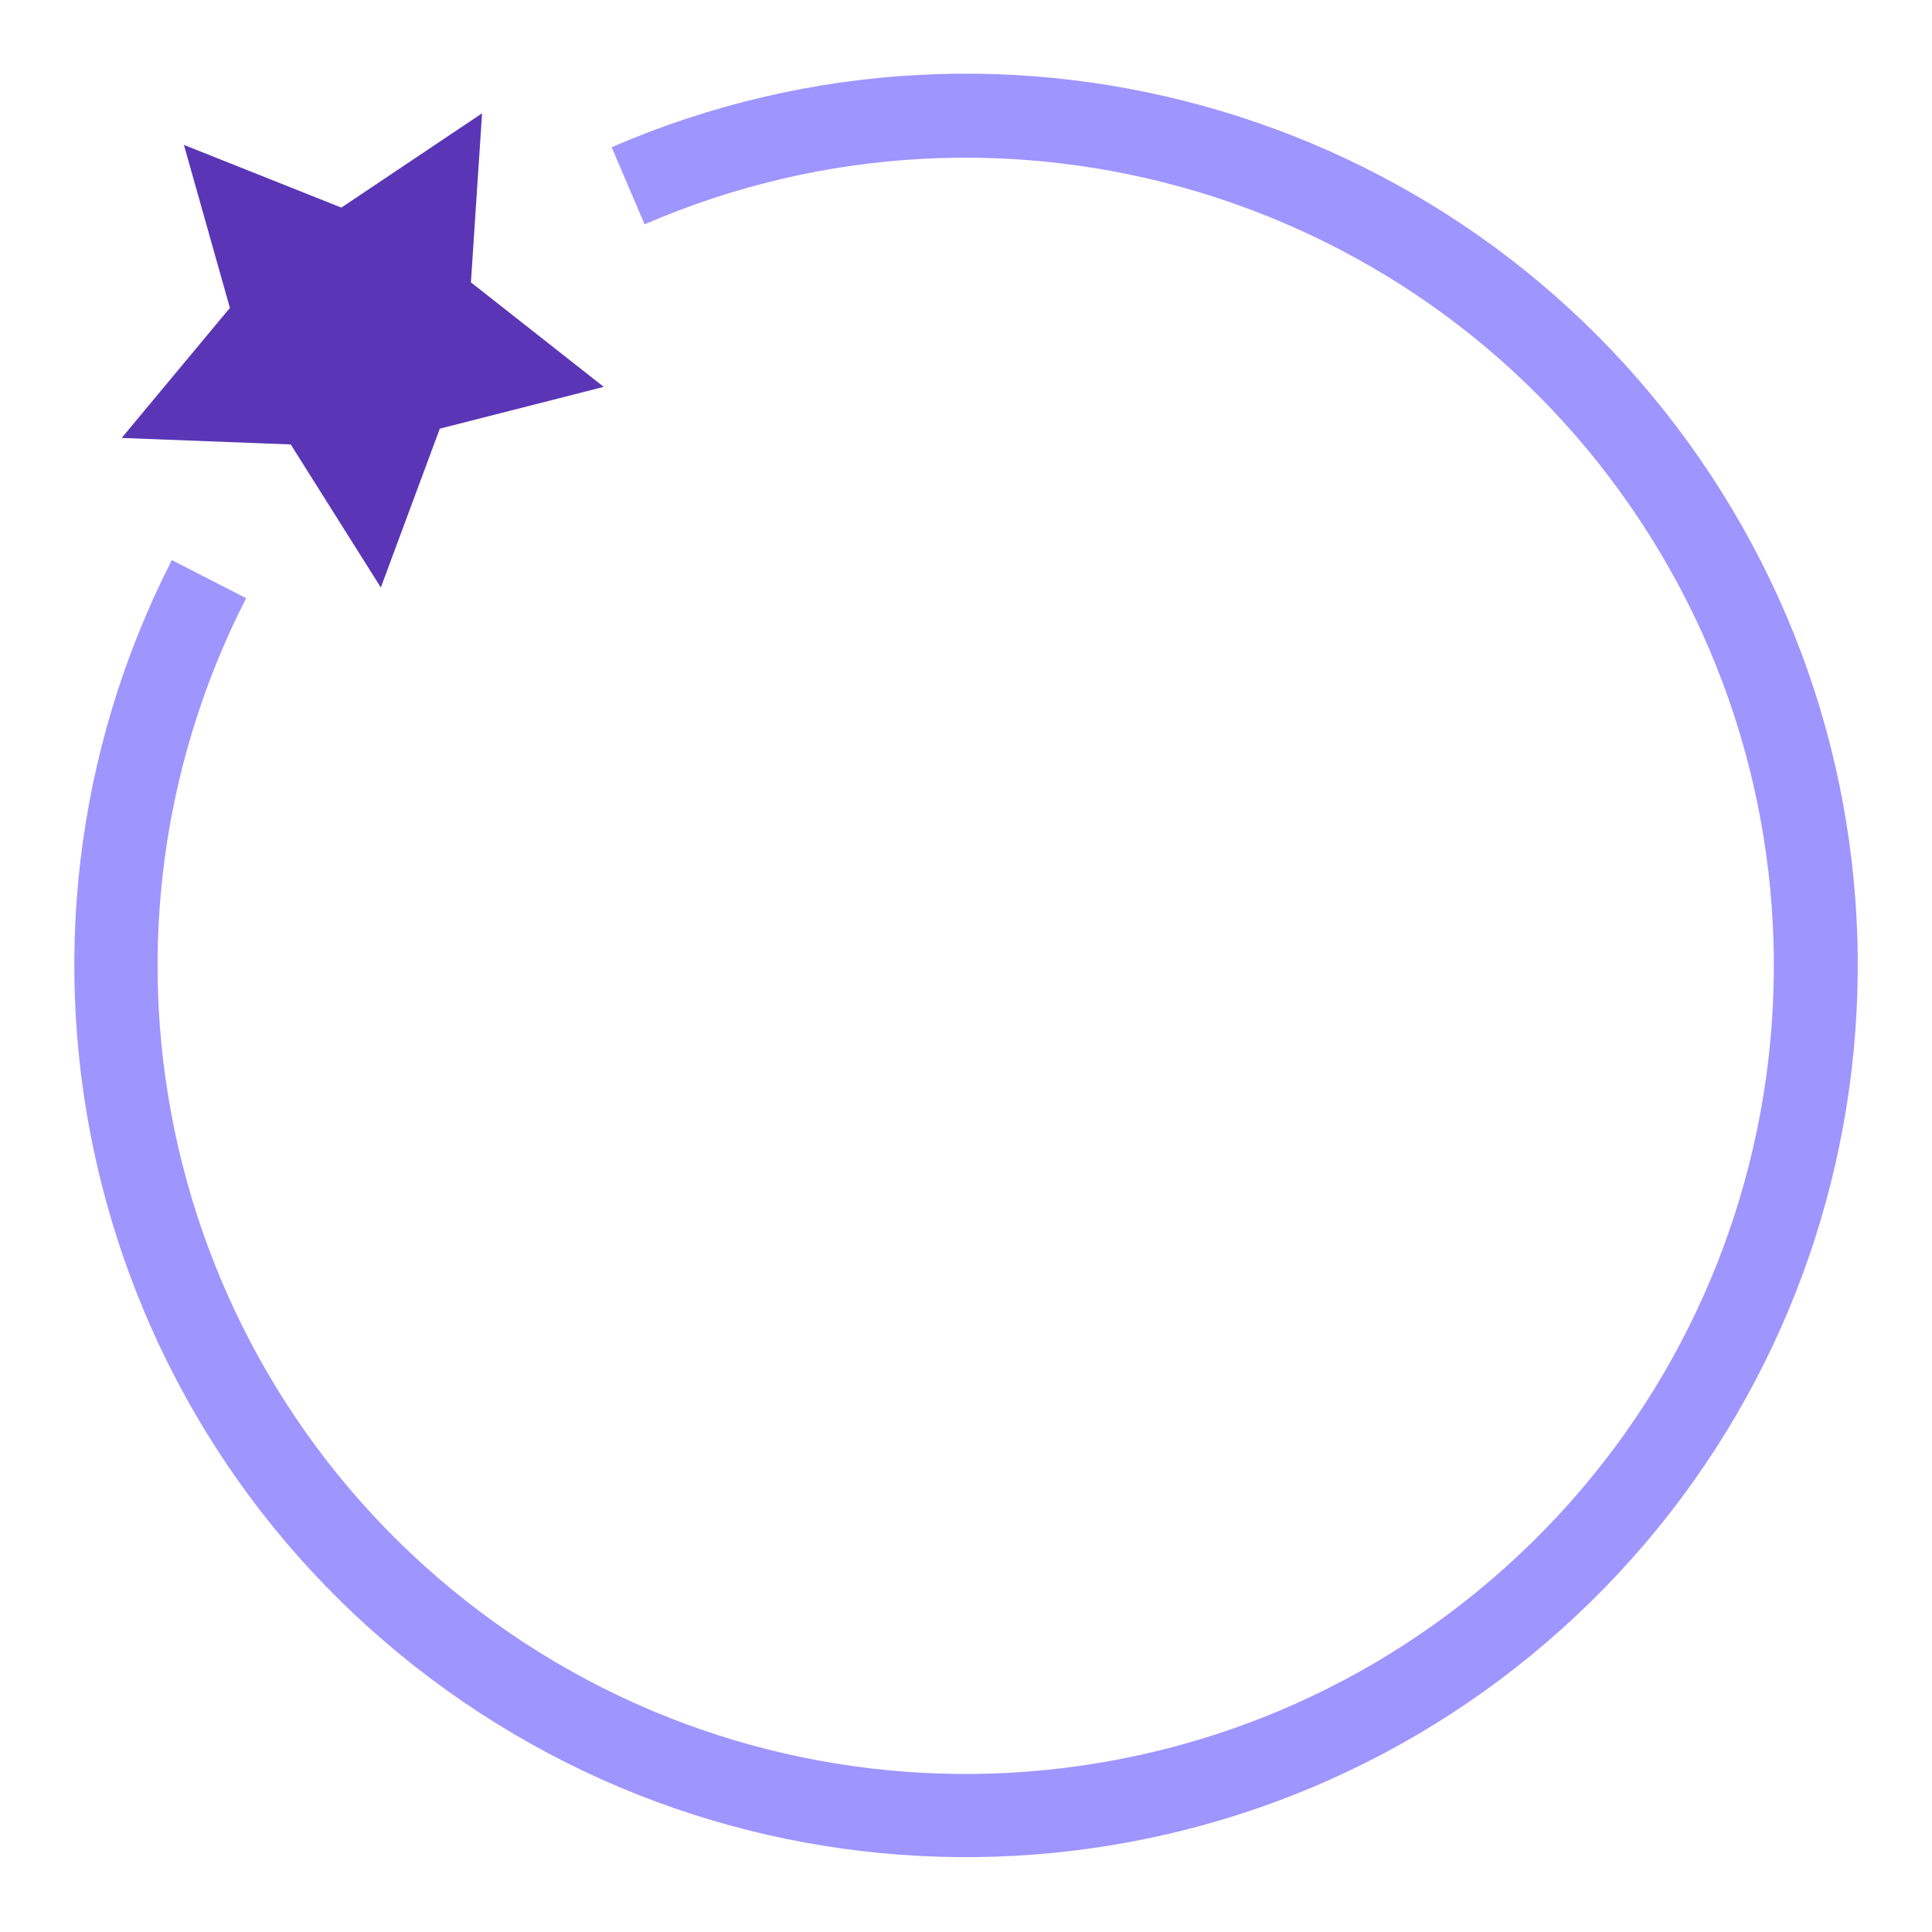
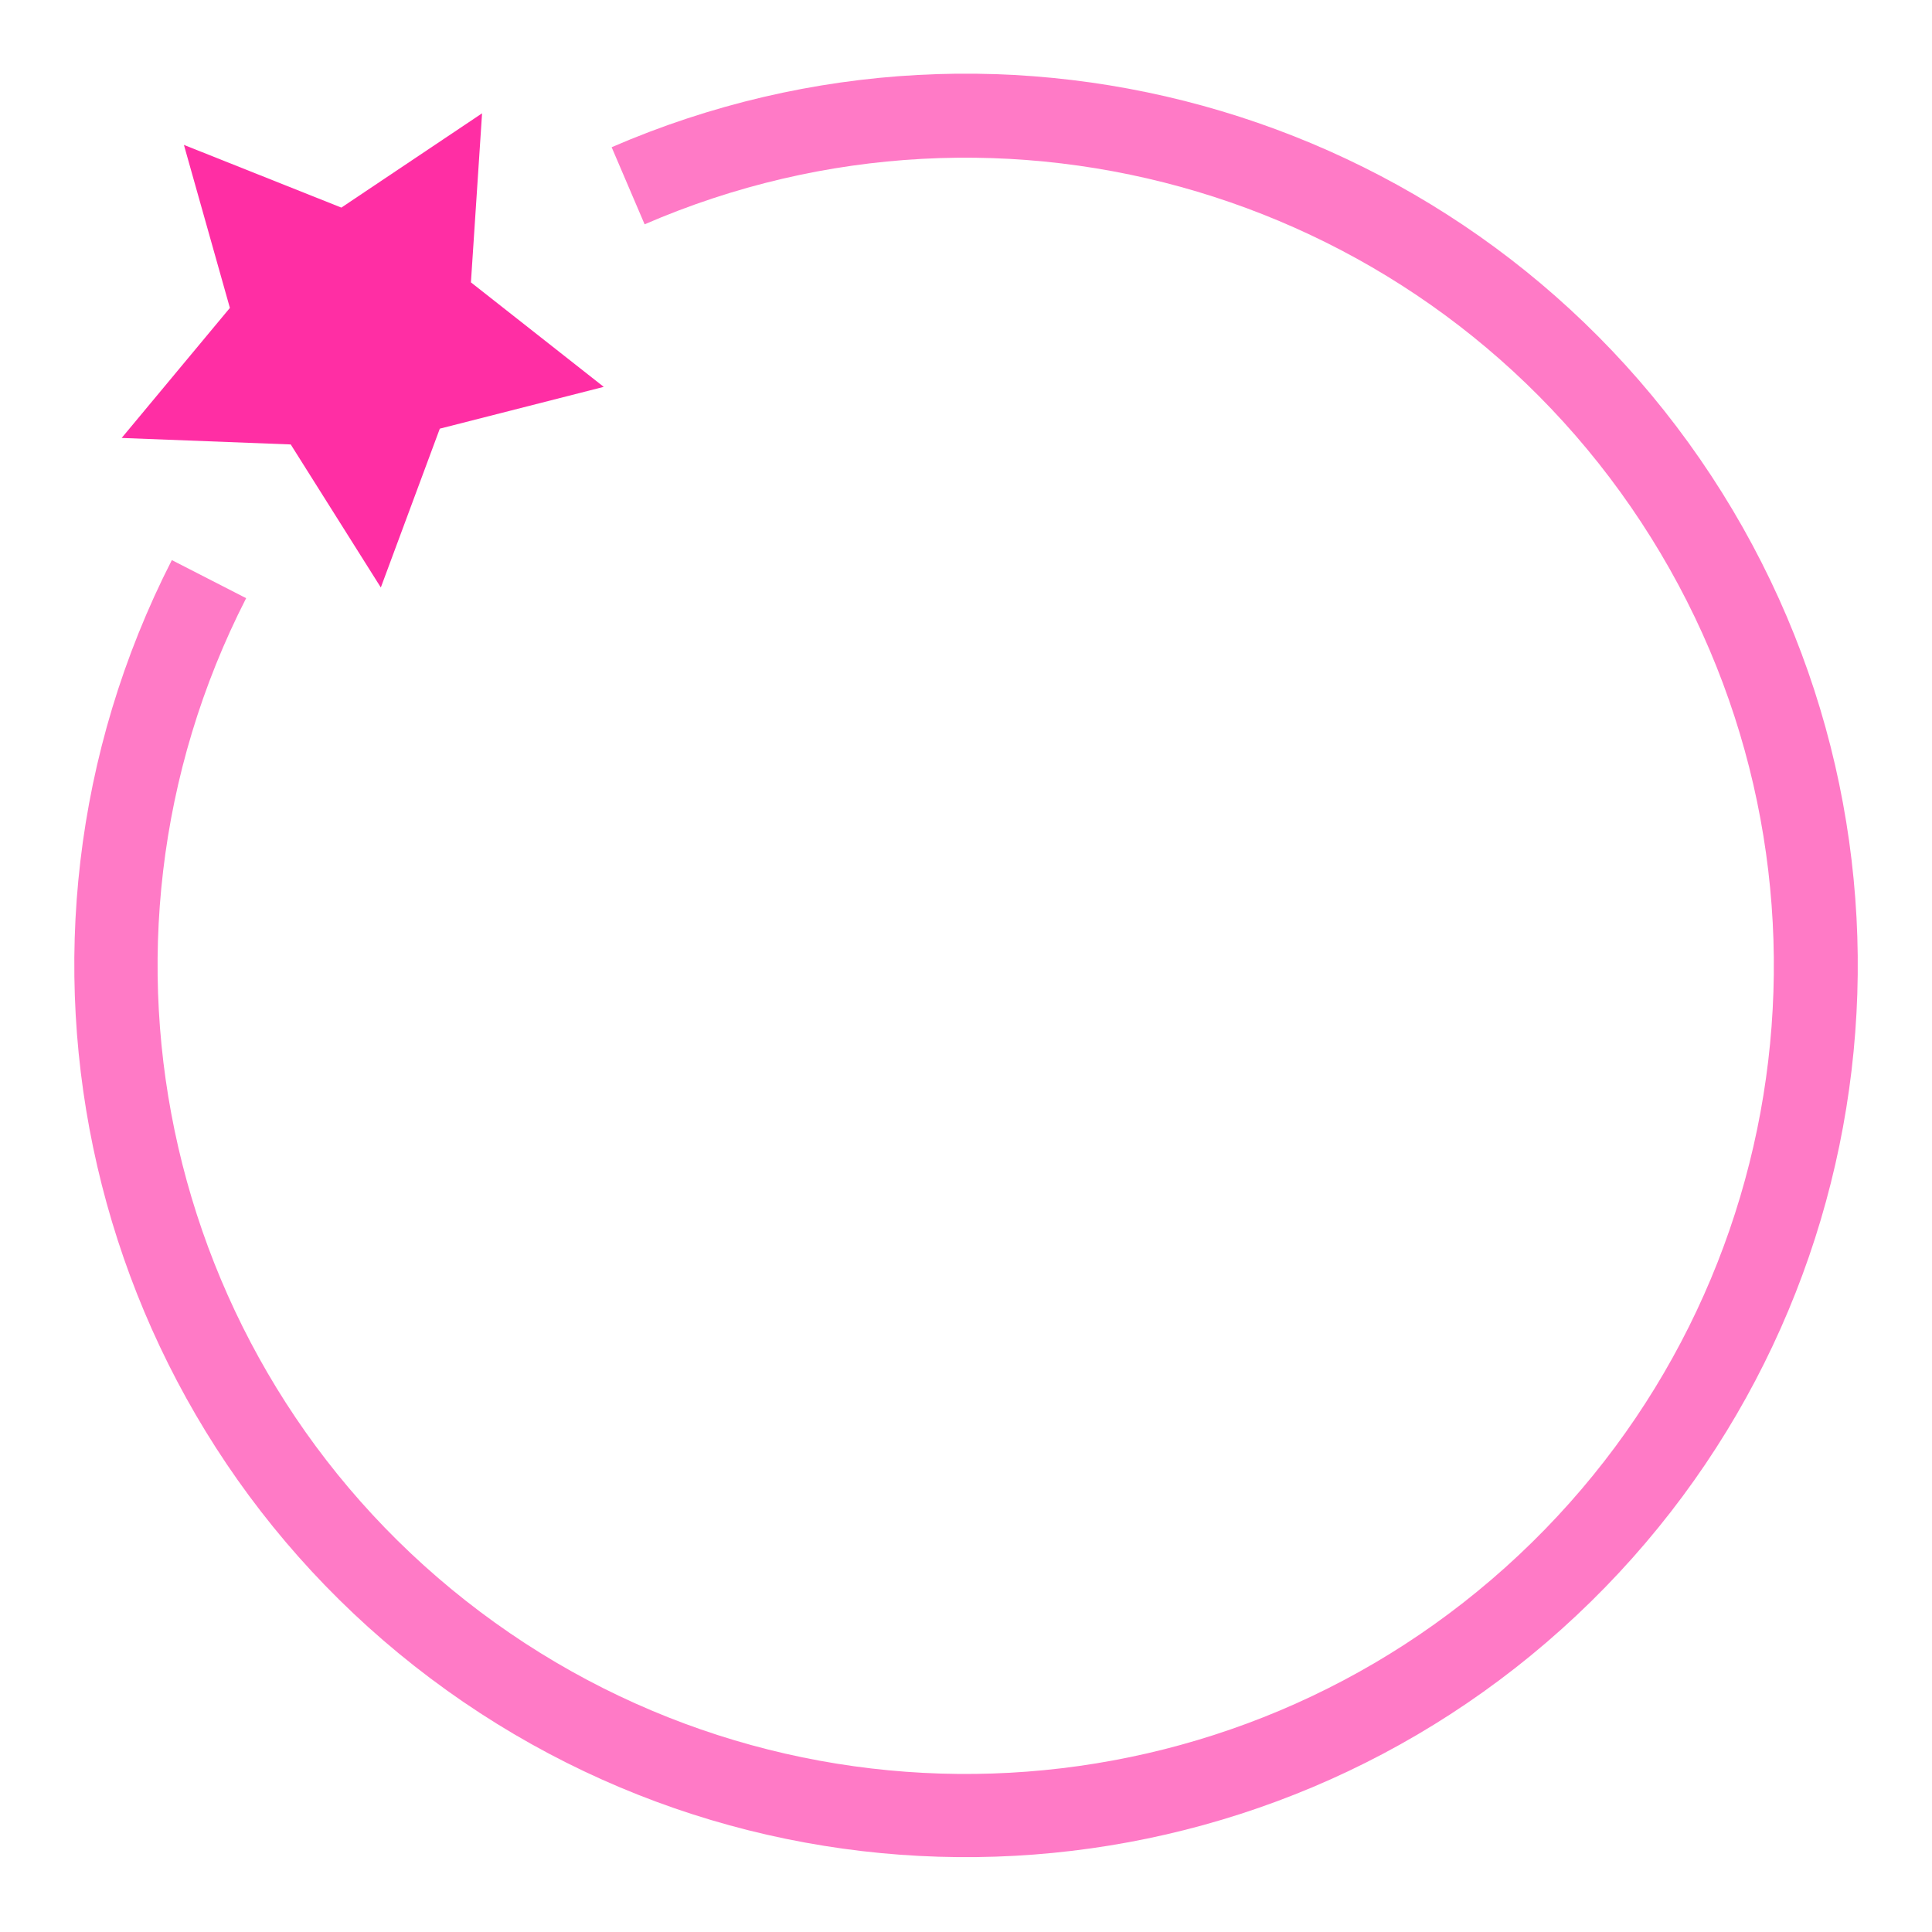
<svg xmlns="http://www.w3.org/2000/svg" width="416" height="416" fill="none">
-   <path fill="#9E95FF" fill-rule="evenodd" d="M53 128.8l-16-8.2a192 192 0 1094.7-88.9l7.1 16.6A174 174 0 1153 128.8z" clip-rule="evenodd" />
-   <path fill="#5A36B6" d="M94.7 92.3L82 126.5 62.6 95.7l-36.4-1.4 23.3-28-9.9-35.1 33.9 13.5 30.3-20.3-2.4 36.4L130 83.3l-35.3 9z" />
+   <path fill="#ff7ac6" fill-rule="evenodd" d="M53 128.8l-16-8.2a192 192 0 1094.7-88.9l7.1 16.6A174 174 0 1153 128.8z" clip-rule="evenodd" />
+   <path fill="#ff2ea4" d="M94.7 92.3L82 126.5 62.6 95.7l-36.4-1.4 23.3-28-9.9-35.1 33.9 13.5 30.3-20.3-2.4 36.4L130 83.3l-35.3 9z" />
</svg>
